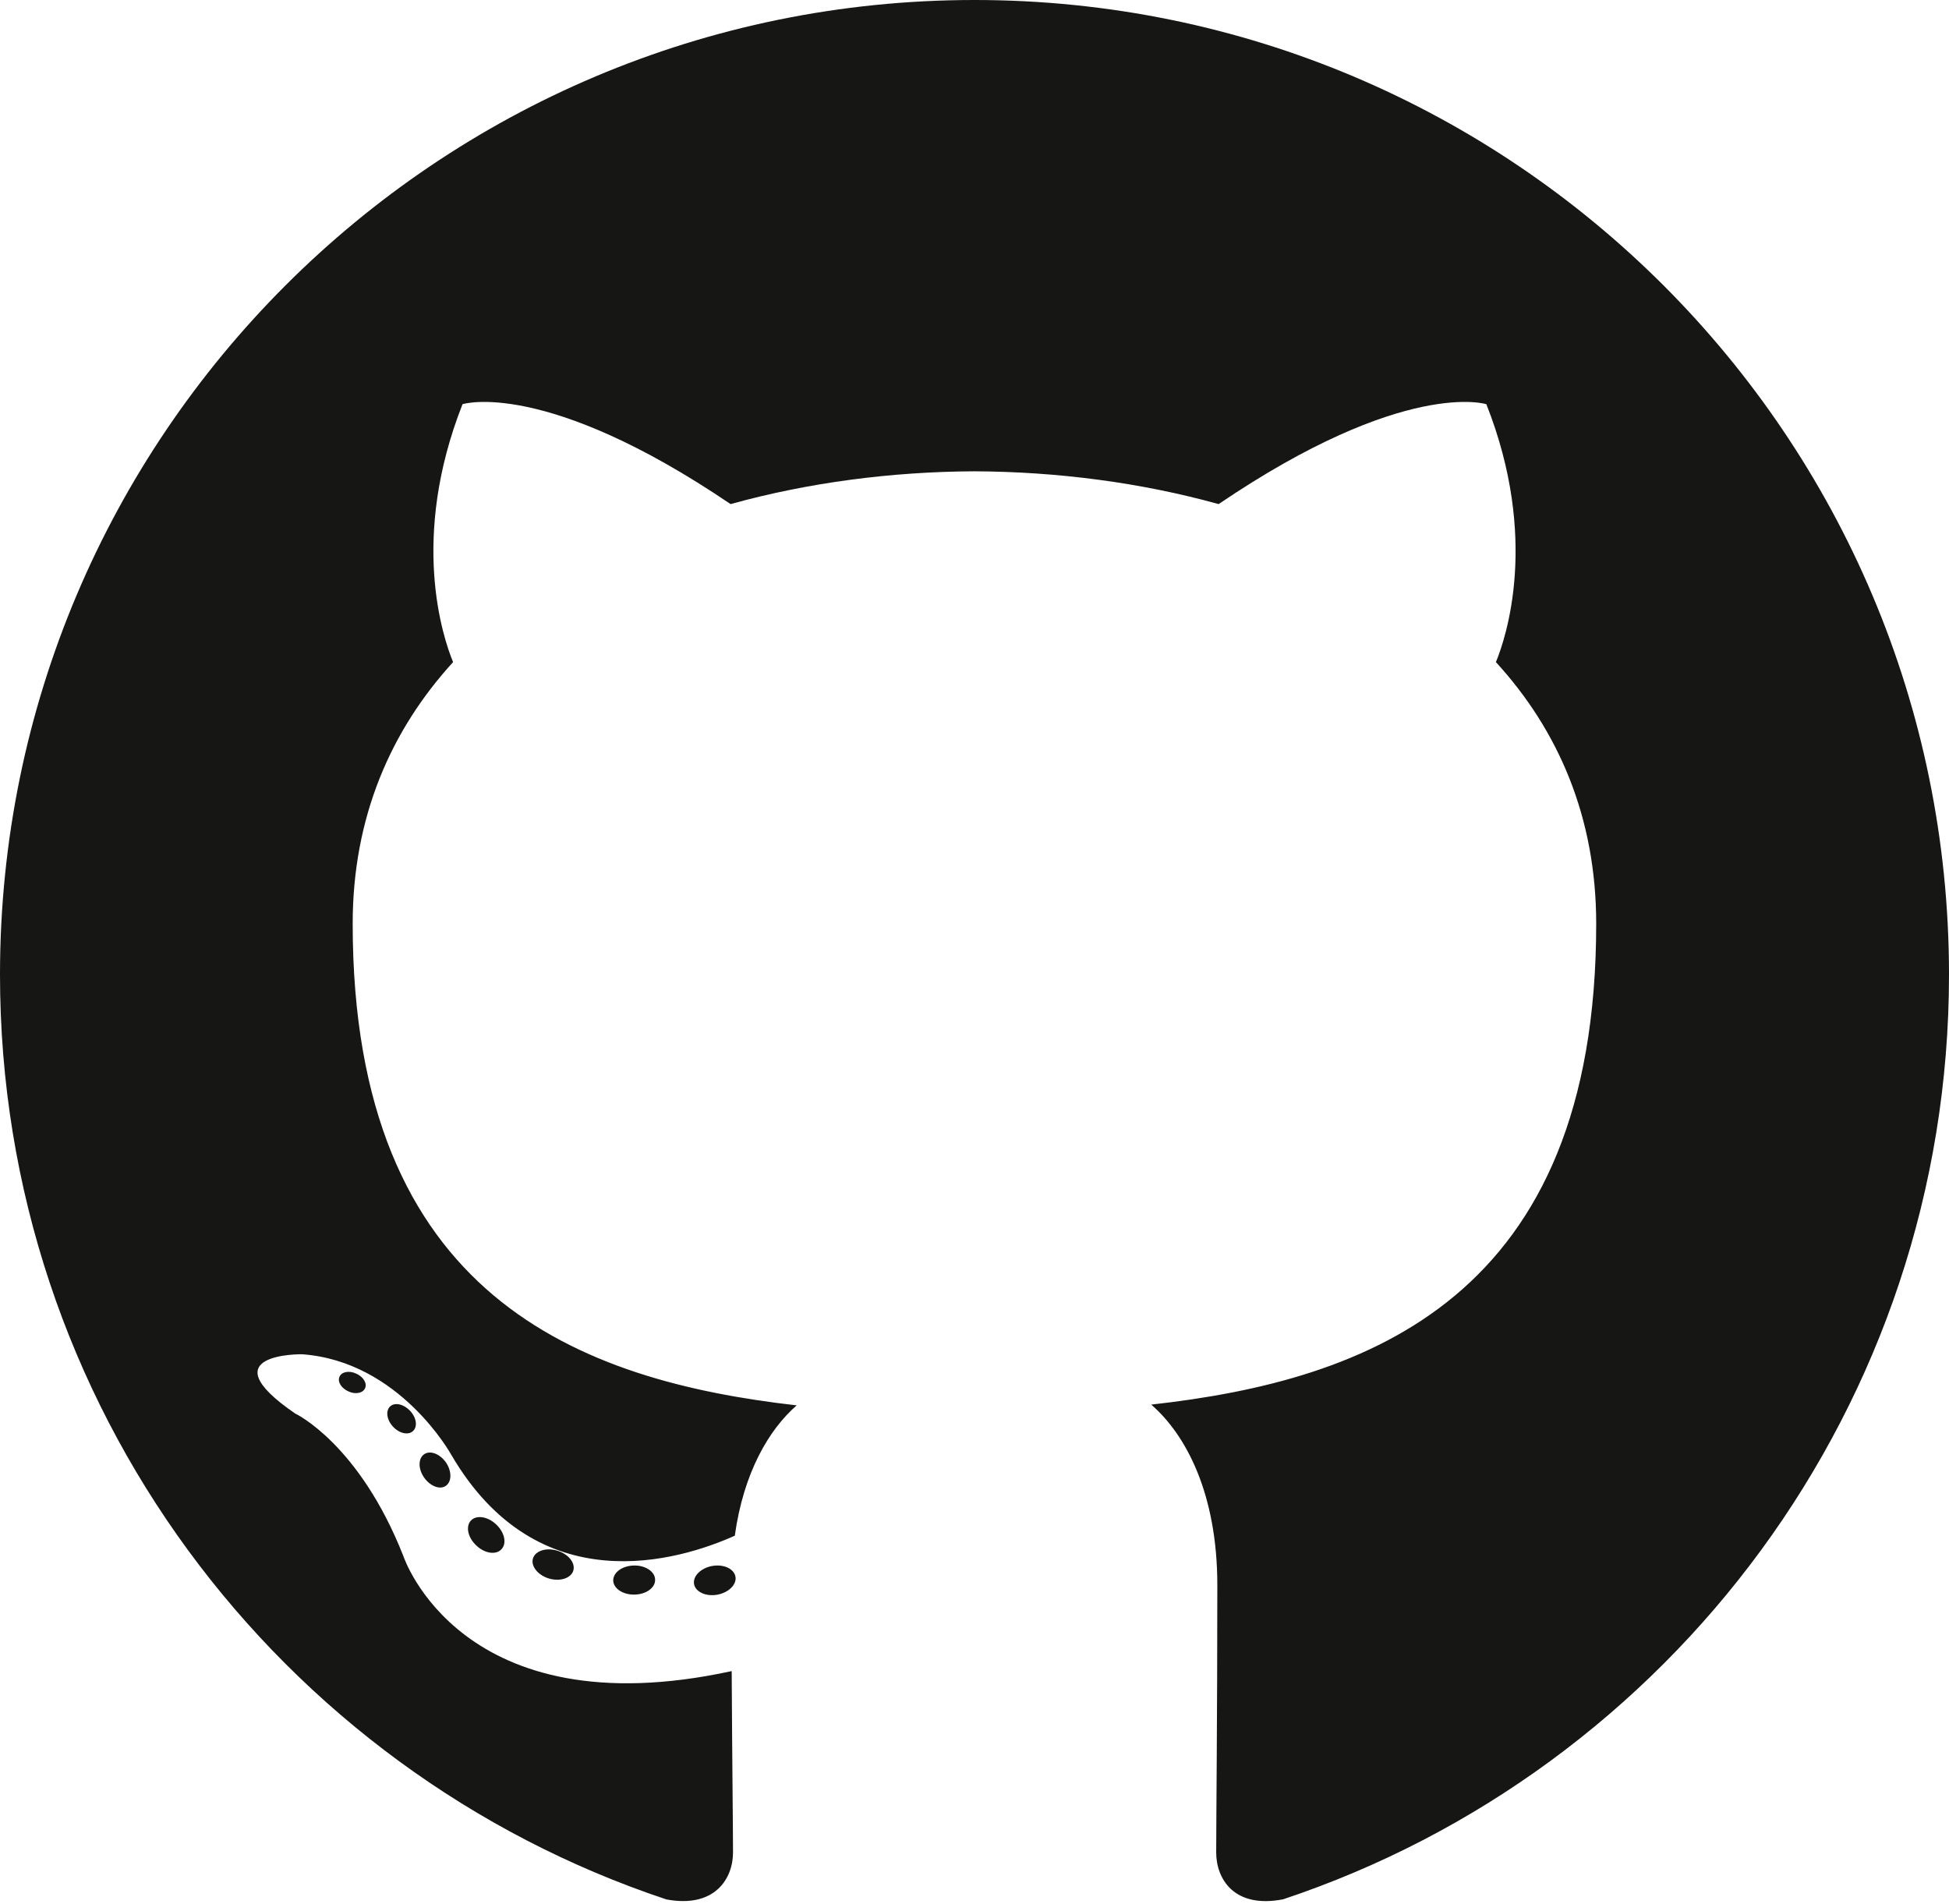
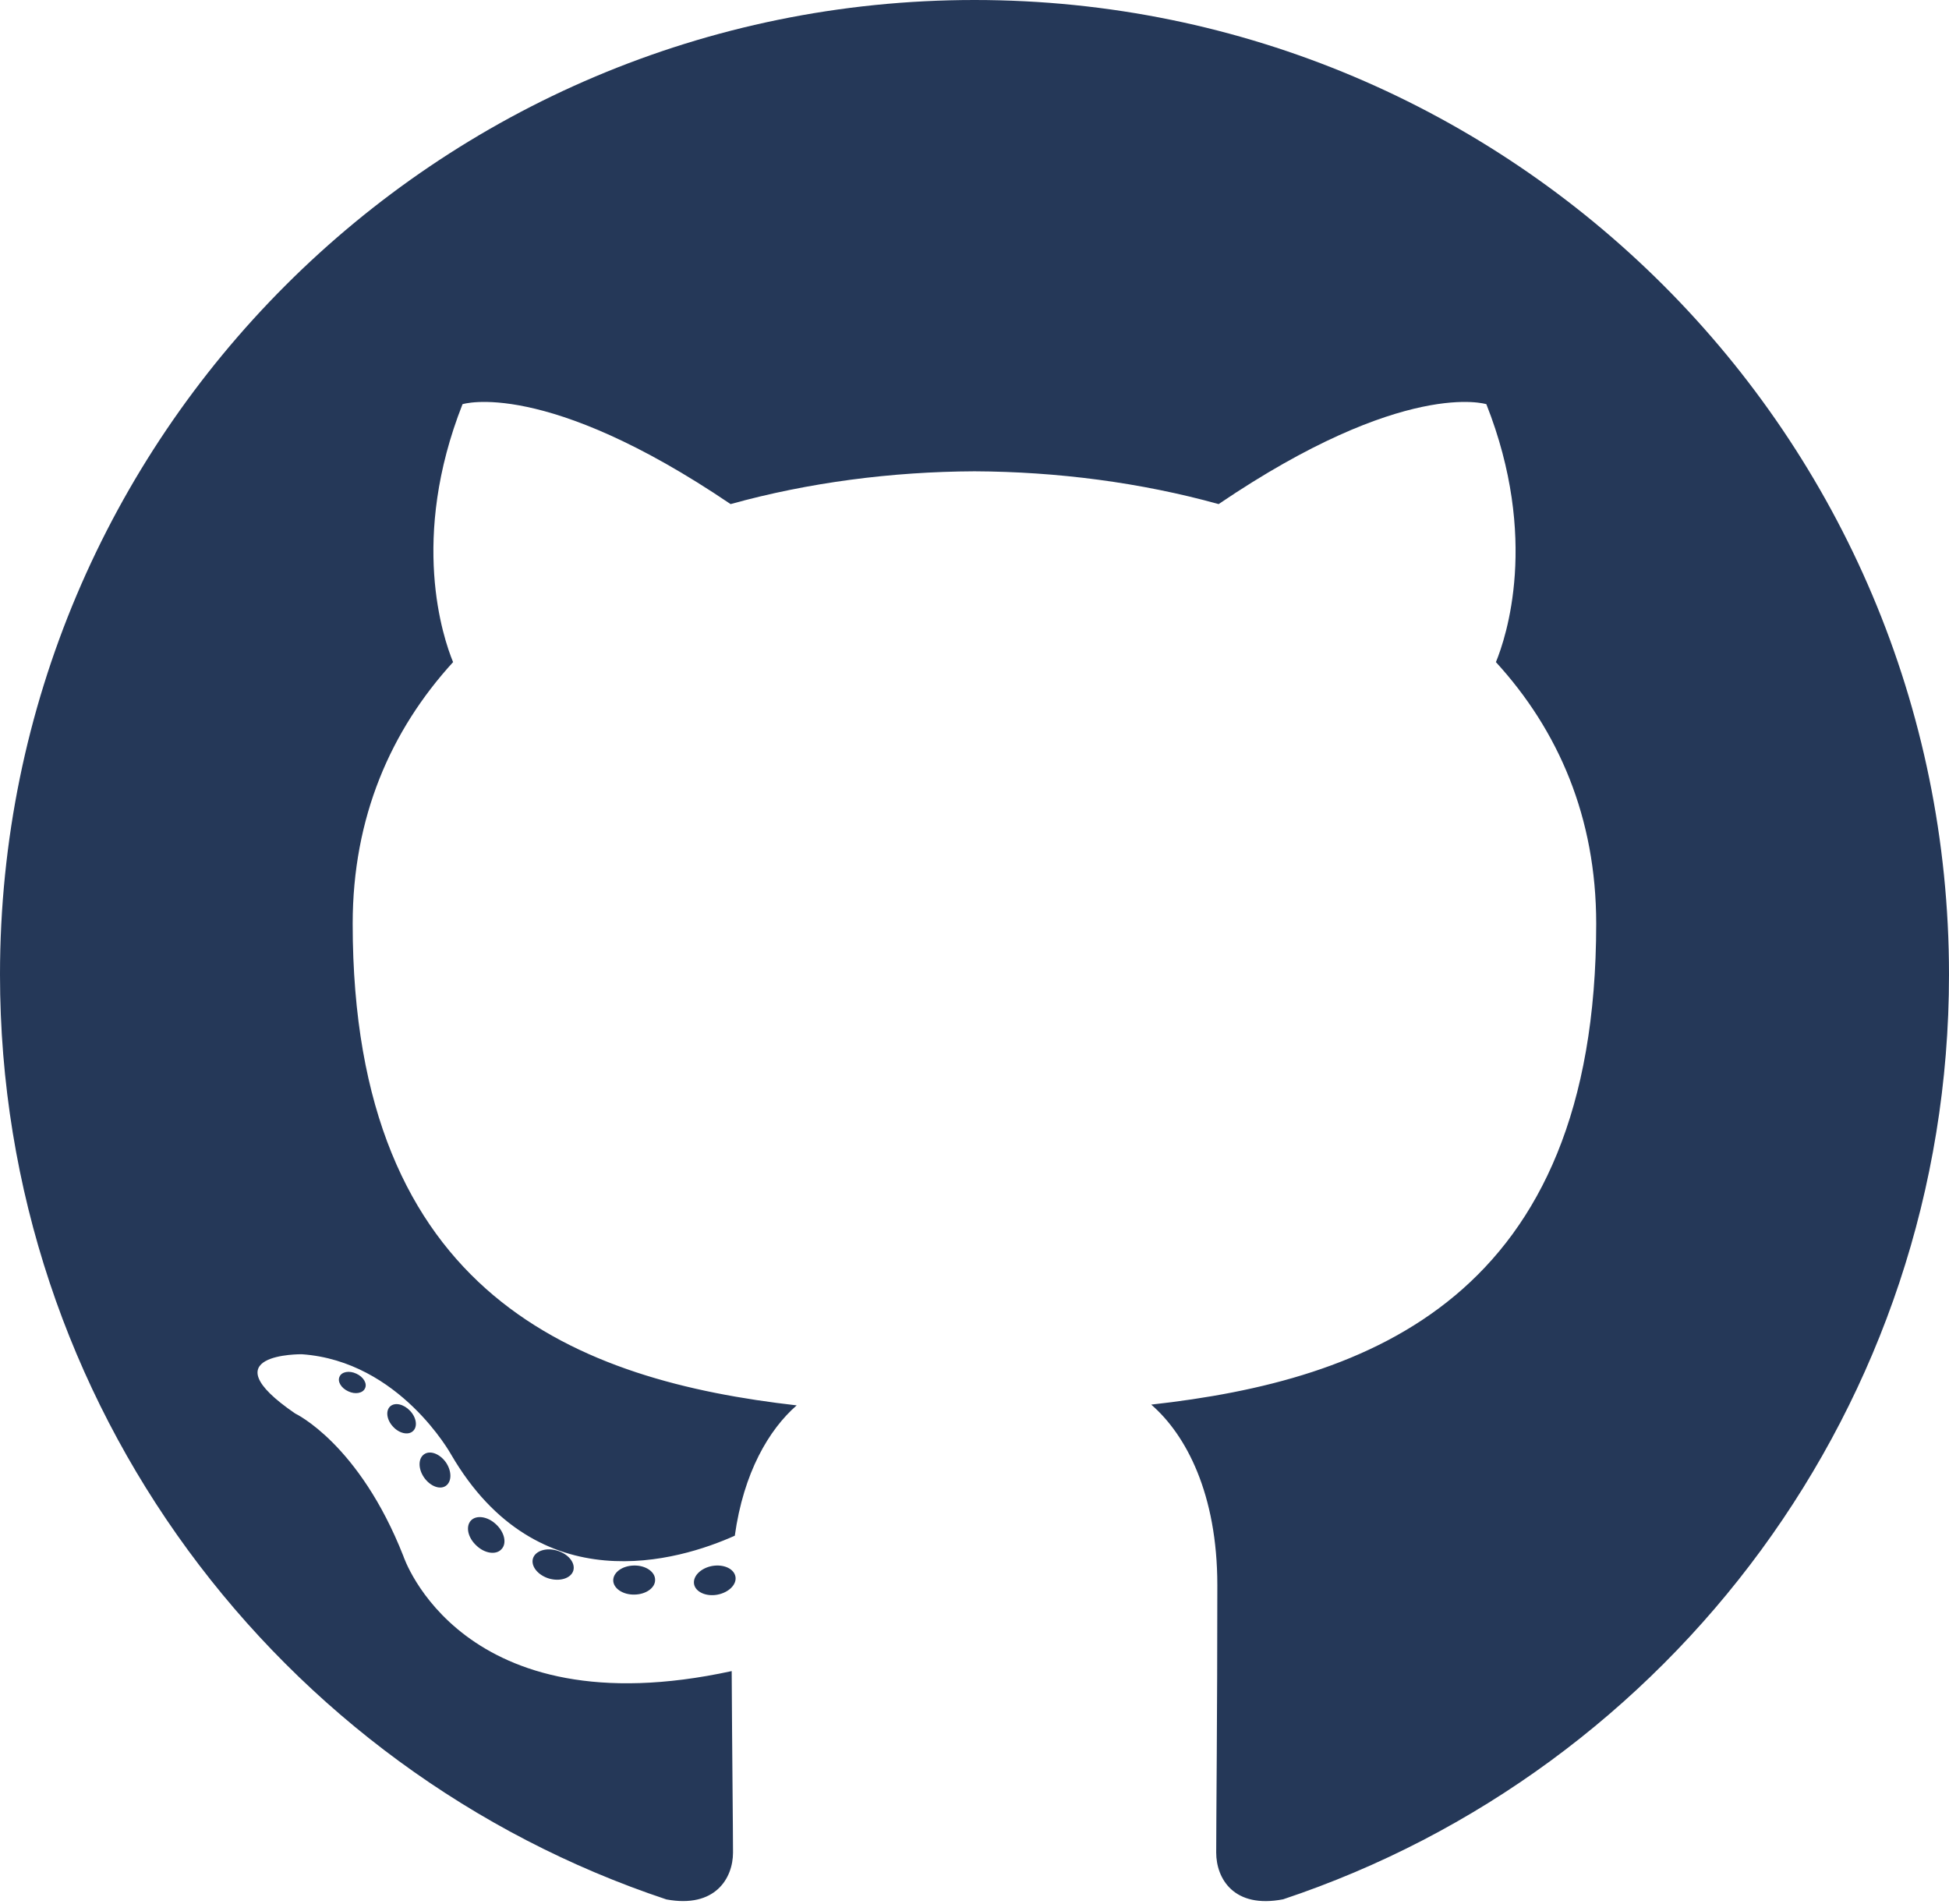
<svg xmlns="http://www.w3.org/2000/svg" width="256px" height="250px" viewBox="0 0 256 250" version="1.1" preserveAspectRatio="xMidYMid">
  <g>
-     <path d="M128.001,0 C57.317,0 0,57.307 0,128.001 C0,184.555 36.676,232.536 87.535,249.461 C93.932,250.646 96.281,246.684 96.281,243.303 C96.281,240.251 96.162,230.168 96.107,219.472 C60.497,227.215 52.983,204.37 52.983,204.37 C47.16,189.575 38.77,185.641 38.77,185.641 C27.157,177.696 39.646,177.859 39.646,177.859 C52.499,178.762 59.267,191.05 59.267,191.05 C70.684,210.618 89.212,204.961 96.516,201.69 C97.665,193.418 100.982,187.771 104.643,184.574 C76.212,181.338 46.325,170.362 46.325,121.316 C46.325,107.341 51.325,95.922 59.513,86.958 C58.184,83.734 53.803,70.716 60.753,53.084 C60.753,53.084 71.502,49.644 95.963,66.205 C106.173,63.369 117.123,61.947 128.001,61.898 C138.879,61.947 149.838,63.369 160.067,66.205 C184.498,49.644 195.232,53.084 195.232,53.084 C202.199,70.716 197.816,83.734 196.487,86.958 C204.694,95.922 209.66,107.341 209.66,121.316 C209.66,170.479 179.716,181.304 151.213,184.473 C155.804,188.445 159.895,196.235 159.895,208.177 C159.895,225.303 159.747,239.087 159.747,243.303 C159.747,246.71 162.051,250.701 168.539,249.444 C219.37,232.5 256,184.536 256,128.001 C256,57.307 198.691,0 128.001,0 Z M47.941,182.34 C47.659,182.976 46.658,183.167 45.747,182.73 C44.818,182.313 44.297,181.446 44.598,180.808 C44.873,180.153 45.876,179.97 46.802,180.409 C47.733,180.827 48.263,181.702 47.941,182.34 Z M54.237,187.958 C53.626,188.524 52.433,188.261 51.623,187.367 C50.786,186.475 50.629,185.281 51.248,184.707 C51.878,184.141 53.035,184.406 53.874,185.298 C54.712,186.201 54.875,187.386 54.237,187.958 Z M58.556,195.146 C57.772,195.691 56.49,195.18 55.697,194.042 C54.913,192.904 54.913,191.539 55.714,190.992 C56.509,190.445 57.772,190.937 58.575,192.067 C59.357,193.224 59.357,194.589 58.556,195.146 Z M65.861,203.471 C65.16,204.245 63.665,204.037 62.572,202.982 C61.452,201.949 61.141,200.485 61.845,199.711 C62.555,198.935 64.058,199.153 65.16,200.201 C66.27,201.231 66.61,202.706 65.861,203.471 Z M75.303,206.282 C74.993,207.284 73.554,207.74 72.104,207.314 C70.656,206.875 69.709,205.701 70.001,204.688 C70.302,203.679 71.748,203.204 73.208,203.66 C74.654,204.096 75.604,205.262 75.303,206.282 Z M86.047,207.474 C86.083,208.529 84.854,209.405 83.332,209.424 C81.801,209.458 80.563,208.603 80.546,207.565 C80.546,206.499 81.748,205.632 83.279,205.606 C84.801,205.577 86.047,206.424 86.047,207.474 Z M96.602,207.069 C96.784,208.099 95.727,209.157 94.215,209.439 C92.73,209.71 91.354,209.074 91.165,208.053 C90.981,206.997 92.058,205.939 93.541,205.666 C95.055,205.403 96.409,206.022 96.602,207.069 Z" fill="#161614" />
+     <path d="M128.001,0 C57.317,0 0,57.307 0,128.001 C0,184.555 36.676,232.536 87.535,249.461 C93.932,250.646 96.281,246.684 96.281,243.303 C96.281,240.251 96.162,230.168 96.107,219.472 C60.497,227.215 52.983,204.37 52.983,204.37 C47.16,189.575 38.77,185.641 38.77,185.641 C27.157,177.696 39.646,177.859 39.646,177.859 C52.499,178.762 59.267,191.05 59.267,191.05 C70.684,210.618 89.212,204.961 96.516,201.69 C97.665,193.418 100.982,187.771 104.643,184.574 C76.212,181.338 46.325,170.362 46.325,121.316 C46.325,107.341 51.325,95.922 59.513,86.958 C58.184,83.734 53.803,70.716 60.753,53.084 C60.753,53.084 71.502,49.644 95.963,66.205 C106.173,63.369 117.123,61.947 128.001,61.898 C138.879,61.947 149.838,63.369 160.067,66.205 C184.498,49.644 195.232,53.084 195.232,53.084 C202.199,70.716 197.816,83.734 196.487,86.958 C204.694,95.922 209.66,107.341 209.66,121.316 C209.66,170.479 179.716,181.304 151.213,184.473 C155.804,188.445 159.895,196.235 159.895,208.177 C159.895,225.303 159.747,239.087 159.747,243.303 C159.747,246.71 162.051,250.701 168.539,249.444 C219.37,232.5 256,184.536 256,128.001 C256,57.307 198.691,0 128.001,0 Z M47.941,182.34 C47.659,182.976 46.658,183.167 45.747,182.73 C44.818,182.313 44.297,181.446 44.598,180.808 C44.873,180.153 45.876,179.97 46.802,180.409 C47.733,180.827 48.263,181.702 47.941,182.34 Z M54.237,187.958 C53.626,188.524 52.433,188.261 51.623,187.367 C50.786,186.475 50.629,185.281 51.248,184.707 C51.878,184.141 53.035,184.406 53.874,185.298 C54.712,186.201 54.875,187.386 54.237,187.958 Z M58.556,195.146 C57.772,195.691 56.49,195.18 55.697,194.042 C54.913,192.904 54.913,191.539 55.714,190.992 C56.509,190.445 57.772,190.937 58.575,192.067 C59.357,193.224 59.357,194.589 58.556,195.146 Z M65.861,203.471 C65.16,204.245 63.665,204.037 62.572,202.982 C61.452,201.949 61.141,200.485 61.845,199.711 C62.555,198.935 64.058,199.153 65.16,200.201 C66.27,201.231 66.61,202.706 65.861,203.471 Z M75.303,206.282 C74.993,207.284 73.554,207.74 72.104,207.314 C70.656,206.875 69.709,205.701 70.001,204.688 C70.302,203.679 71.748,203.204 73.208,203.66 C74.654,204.096 75.604,205.262 75.303,206.282 Z M86.047,207.474 C86.083,208.529 84.854,209.405 83.332,209.424 C81.801,209.458 80.563,208.603 80.546,207.565 C80.546,206.499 81.748,205.632 83.279,205.606 C84.801,205.577 86.047,206.424 86.047,207.474 Z M96.602,207.069 C96.784,208.099 95.727,209.157 94.215,209.439 C92.73,209.71 91.354,209.074 91.165,208.053 C90.981,206.997 92.058,205.939 93.541,205.666 C95.055,205.403 96.409,206.022 96.602,207.069 Z" fill="#253858" />
  </g>
</svg>
